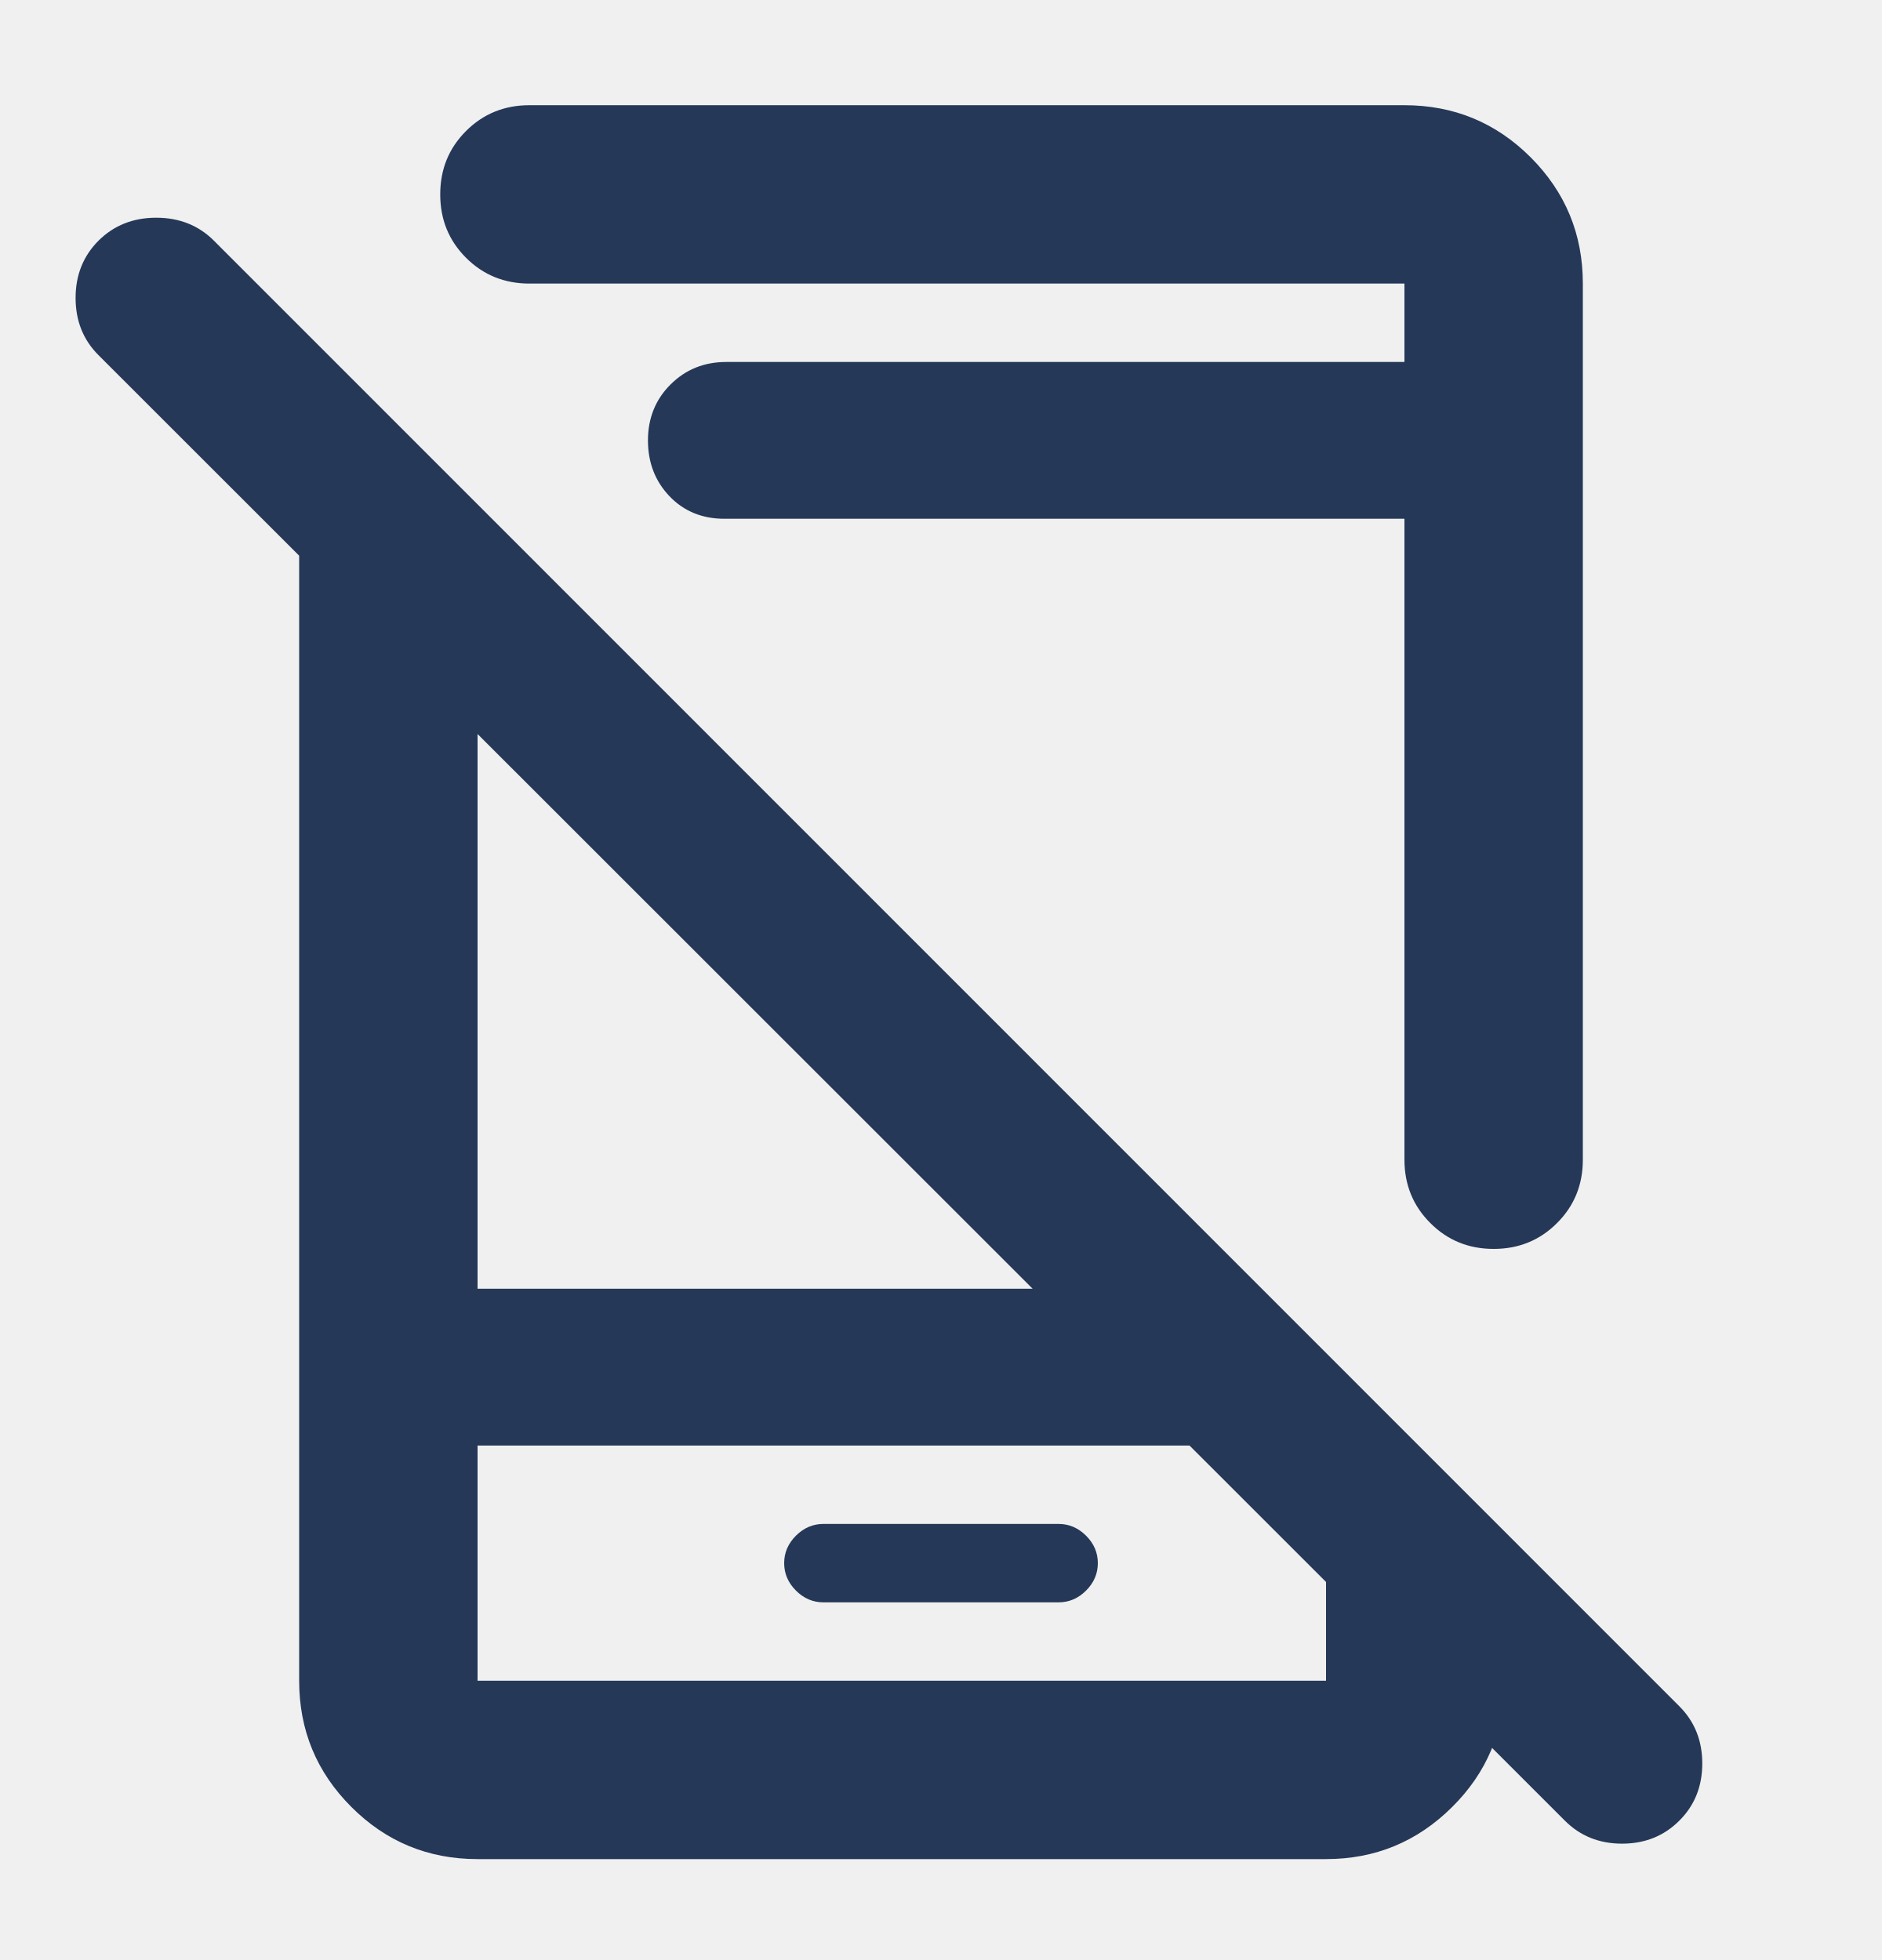
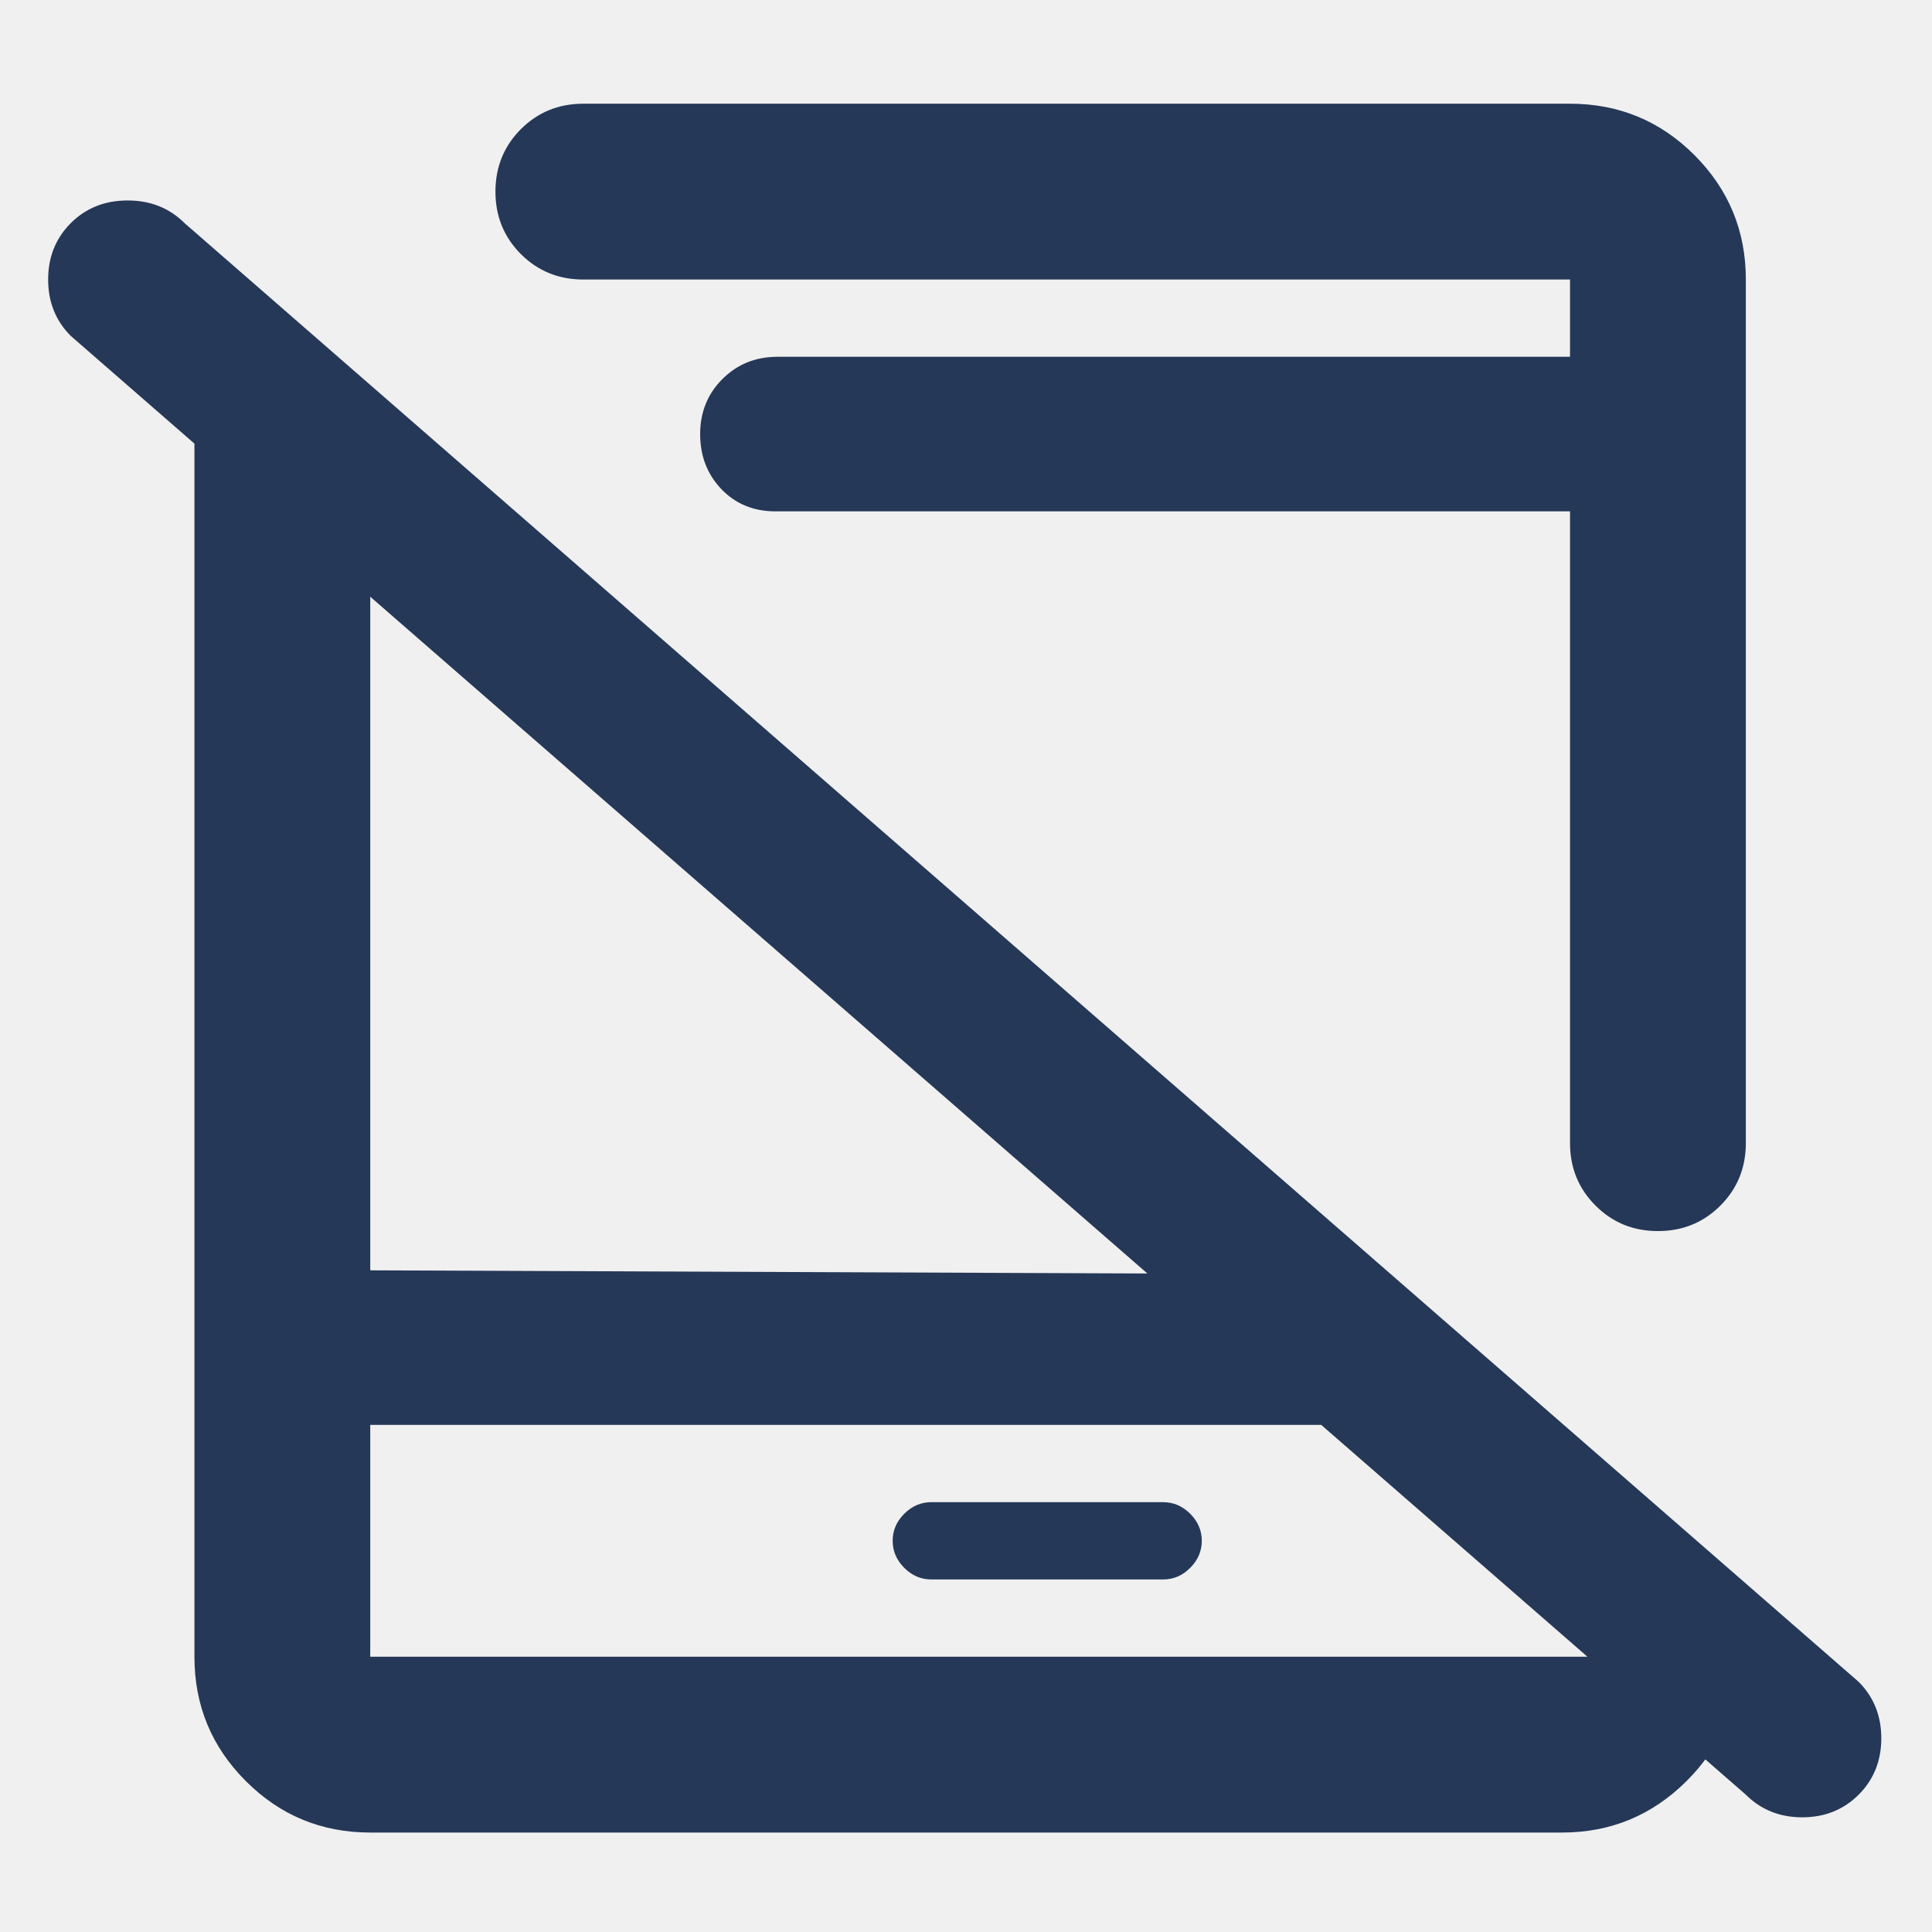
- <svg xmlns="http://www.w3.org/2000/svg" width="24" height="25" viewBox="0 0 24 25" fill="none">
-   <path d="M19.956 23.223L1.256 4.53C1.061 4.335 0.964 4.092 0.964 3.8C0.964 3.509 1.061 3.266 1.256 3.07C1.452 2.875 1.697 2.777 1.992 2.777C2.288 2.777 2.533 2.875 2.728 3.07L21.415 21.763C21.611 21.959 21.708 22.202 21.708 22.493C21.708 22.785 21.611 23.028 21.415 23.223C21.22 23.418 20.977 23.516 20.685 23.516C20.394 23.516 20.151 23.418 19.956 23.223ZM3.815 6.647L6.09 8.922V16.438H15.415L19.185 20.993V21.45C19.185 22.075 18.962 22.609 18.517 23.05C18.072 23.492 17.536 23.713 16.91 23.713H6.09C5.46 23.713 4.923 23.491 4.48 23.047C4.037 22.604 3.815 22.068 3.815 21.438V6.647ZM6.09 18.438V21.438H16.91V18.438H6.09ZM9.238 6.617C8.955 6.617 8.721 6.521 8.538 6.33C8.355 6.138 8.263 5.901 8.263 5.617C8.263 5.334 8.359 5.096 8.55 4.905C8.742 4.713 8.979 4.617 9.262 4.617H17.91V3.617H6.751C6.432 3.617 6.162 3.507 5.943 3.288C5.723 3.068 5.614 2.799 5.614 2.48C5.614 2.16 5.723 1.891 5.943 1.671C6.162 1.452 6.432 1.342 6.751 1.342H17.91C18.54 1.342 19.077 1.564 19.52 2.007C19.963 2.451 20.185 2.987 20.185 3.617V14.792C20.185 15.111 20.076 15.381 19.856 15.6C19.637 15.82 19.367 15.93 19.048 15.93C18.729 15.93 18.459 15.82 18.24 15.6C18.02 15.381 17.91 15.111 17.91 14.792V6.617H9.238Z" fill="#253858" />
-   <path d="M13.5 20.438H10.5C10.367 20.438 10.25 20.388 10.15 20.288C10.05 20.188 10 20.071 10 19.938C10 19.804 10.05 19.688 10.15 19.588C10.25 19.488 10.367 19.438 10.5 19.438H13.5C13.633 19.438 13.75 19.488 13.85 19.588C13.95 19.688 14 19.804 14 19.938C14 20.071 13.95 20.188 13.85 20.288C13.75 20.388 13.633 20.438 13.5 20.438Z" fill="#253858" />
+ <svg xmlns="http://www.w3.org/2000/svg" width="25" height="25" viewBox="0 0 25 25" fill="none">
+   <g clip-path="url(#clip0_10123_1171)">
+     <path d="M22.591 23.223L0.916 4.347C0.721 4.152 0.623 3.909 0.623 3.617C0.623 3.326 0.721 3.083 0.916 2.887C1.111 2.692 1.357 2.594 1.652 2.594C1.947 2.594 2.192 2.692 2.388 2.887L24.051 21.763C24.246 21.959 24.344 22.202 24.344 22.493C24.344 22.785 24.246 23.028 24.051 23.223C23.856 23.418 23.612 23.516 23.321 23.516C23.03 23.516 22.786 23.418 22.591 23.223ZM2.516 4.905L4.791 7.18V16.438L17.322 16.489L22.489 20.993V21.45C22.489 22.075 22.266 22.609 21.821 23.05C21.375 23.492 20.84 23.713 20.214 23.713H4.791C4.161 23.713 3.624 23.491 3.181 23.047C2.737 22.604 2.516 22.067 2.516 21.438V4.905ZM4.791 18.438V21.438H20.541L19.038 18.438H4.791ZM10.035 6.617C9.752 6.617 9.519 6.521 9.335 6.33C9.152 6.138 9.06 5.901 9.06 5.617C9.06 5.334 9.156 5.096 9.348 4.905C9.54 4.713 9.777 4.617 10.059 4.617H20.316V3.617H7.548C7.229 3.617 6.96 3.507 6.74 3.288C6.521 3.068 6.411 2.799 6.411 2.48C6.411 2.16 6.521 1.891 6.74 1.671C6.96 1.452 7.229 1.342 7.548 1.342L20.316 1.342C20.946 1.342 21.483 1.564 21.926 2.007C22.369 2.451 22.591 2.987 22.591 3.617V14.792C22.591 15.111 22.481 15.381 22.262 15.6C22.042 15.82 21.773 15.93 21.454 15.93C21.134 15.93 20.865 15.82 20.646 15.6C20.426 15.381 20.316 15.111 20.316 14.792V6.617H10.035Z" fill="#253858" />
+     <path d="M15.051 20.438H12.051C11.918 20.438 11.801 20.388 11.701 20.288C11.601 20.188 11.551 20.071 11.551 19.938C11.551 19.804 11.601 19.688 11.701 19.588C11.801 19.488 11.918 19.438 12.051 19.438H15.051C15.185 19.438 15.301 19.488 15.401 19.588C15.501 19.688 15.551 19.804 15.551 19.938C15.551 20.071 15.501 20.188 15.401 20.288C15.301 20.388 15.185 20.438 15.051 20.438Z" fill="#253858" />
+   </g>
+   <defs>
+     <clipPath id="clip0_10123_1171">
+       <rect width="24" height="24" fill="white" transform="translate(0.5 0.527466)" />
+     </clipPath>
+   </defs>
</svg>
